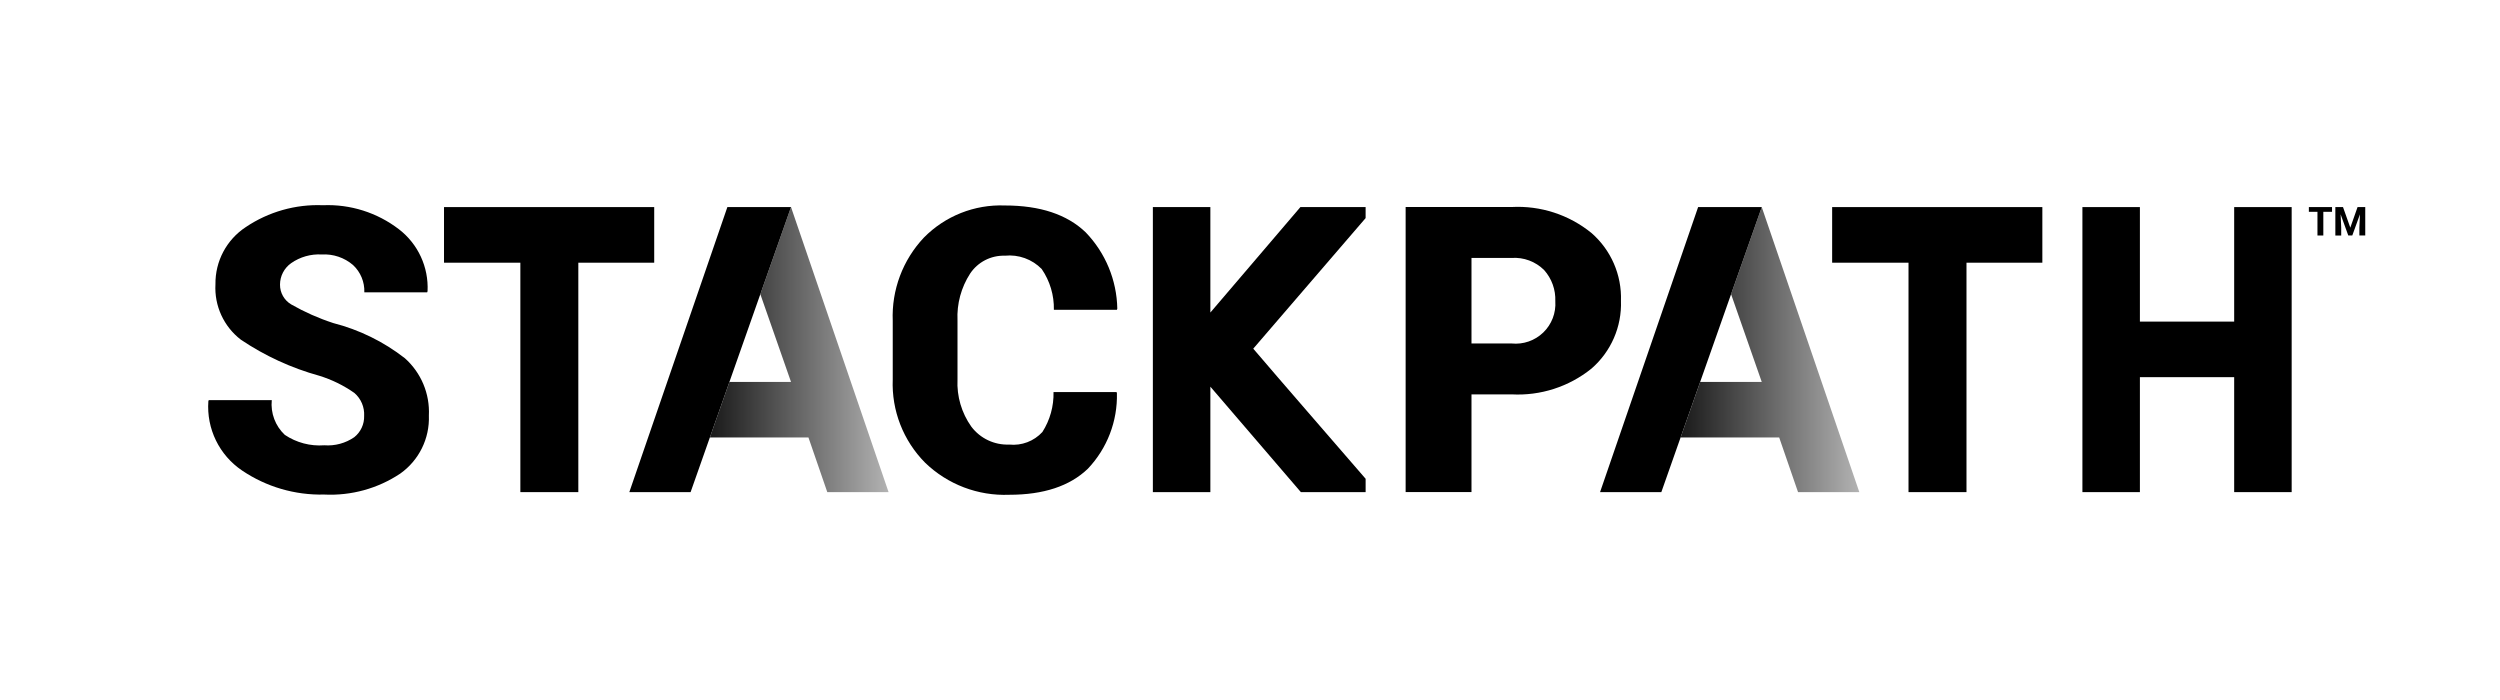
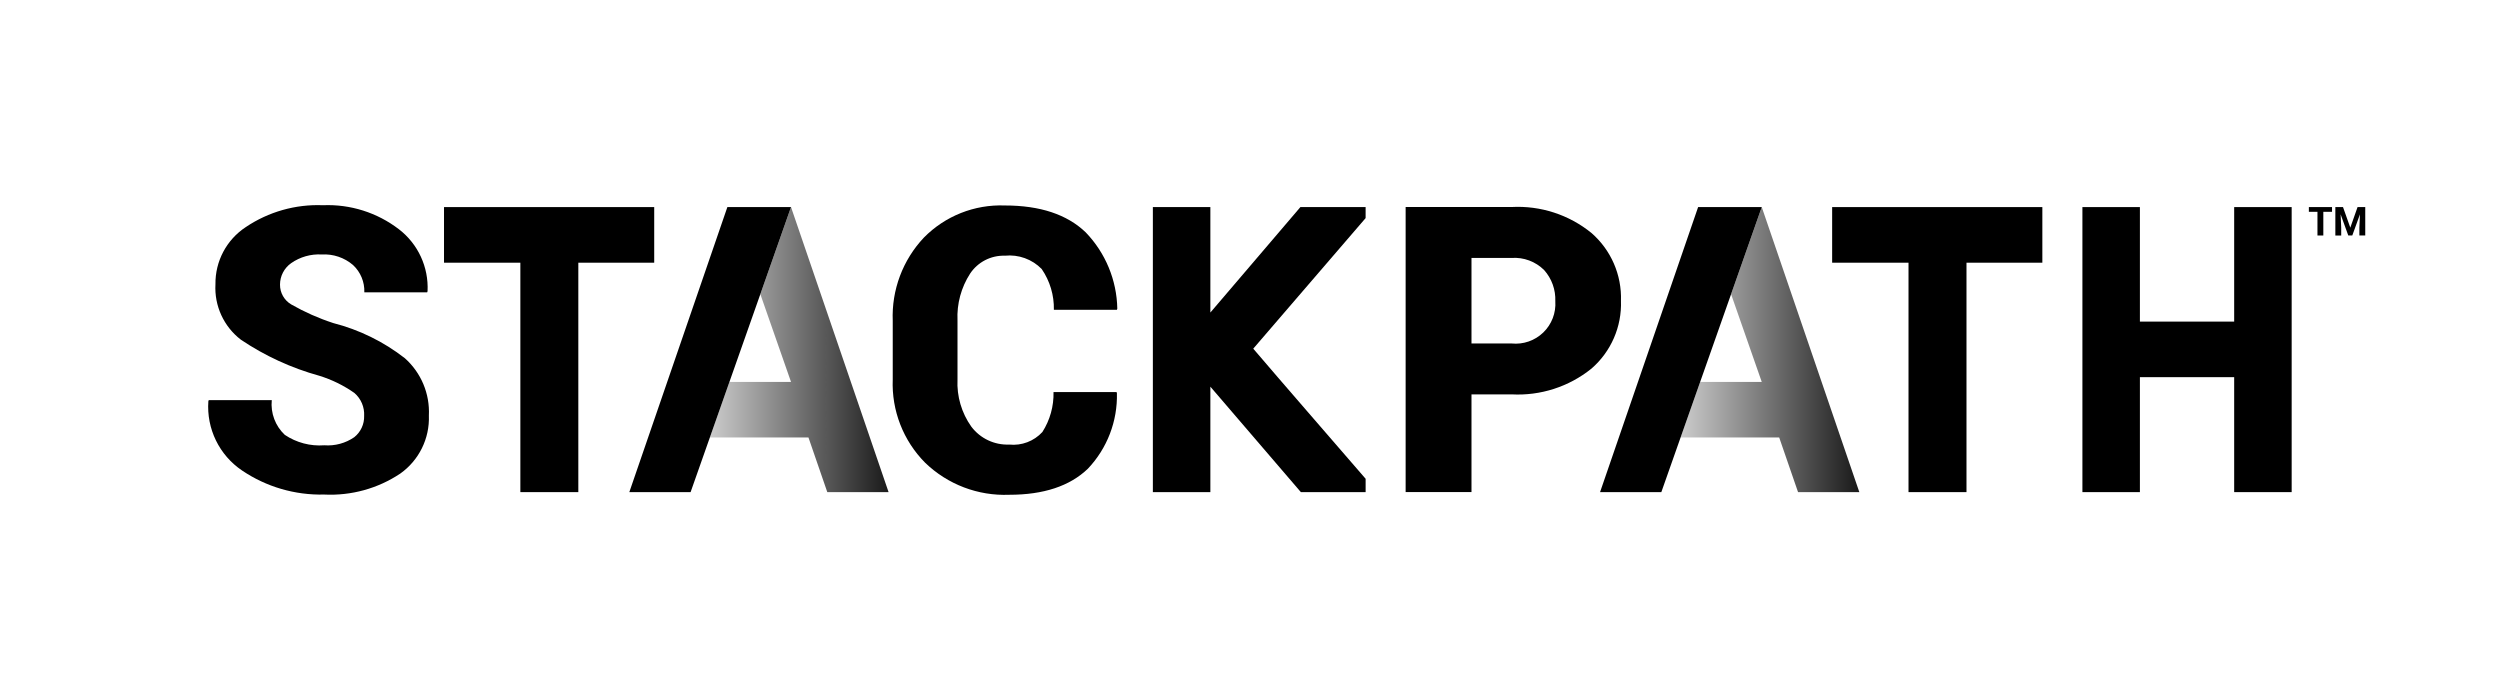
<svg xmlns="http://www.w3.org/2000/svg" xmlns:xlink="http://www.w3.org/1999/xlink" id="Logo" viewBox="0 0 200 56">
  <defs>
    <style>.cls-1{fill:url(#linear-gradient);}.cls-2{fill:url(#linear-gradient-2);}</style>
    <linearGradient id="linear-gradient" x1="56.788" y1="27.968" x2="71.086" y2="27.968" gradientUnits="userSpaceOnUse">
-       <stop offset="0" />
-       <stop offset="0" stop-opacity="0.9" />
-       <stop offset="1" stop-opacity="0.3" />
+       <stop offset="0" stop-opacity="0.2" />
+       <stop offset="1" stop-opacity="0.9" />
+       <stop offset="1" />
    </linearGradient>
    <linearGradient id="linear-gradient-2" x1="134.447" y1="27.968" x2="148.746" y2="27.968" xlink:href="#linear-gradient" />
  </defs>
  <path d="M89.323,31.362l.03.092a8.48,8.48,0,0,1-2.322,6.043q-2.169,2.085-6.292,2.085a9.153,9.153,0,0,1-6.73-2.565,8.955,8.955,0,0,1-2.59-6.658V25.663a9.168,9.168,0,0,1,2.489-6.653,8.618,8.618,0,0,1,6.478-2.572q4.23,0,6.468,2.148a9.029,9.029,0,0,1,2.53,6.103l-.031.093H84.31a5.559,5.559,0,0,0-.973-3.26,3.605,3.605,0,0,0-2.951-1.066,3.217,3.217,0,0,0-2.775,1.429A6.354,6.354,0,0,0,76.6,25.631V30.36a6.016,6.016,0,0,0,1.104,3.769,3.618,3.618,0,0,0,3.036,1.437,3.158,3.158,0,0,0,2.651-1.005,5.685,5.685,0,0,0,.891-3.198h5.041Z" />
  <path d="M29.131,33.275a2.26,2.26,0,0,0-.781-1.839,9.991,9.991,0,0,0-2.806-1.375,21.485,21.485,0,0,1-6.269-2.882,5.223,5.223,0,0,1-2.039-4.441,5.38,5.38,0,0,1,2.43-4.573,10.303,10.303,0,0,1,6.17-1.747,9.334,9.334,0,0,1,6.078,1.923,5.887,5.887,0,0,1,2.291,4.952l-.031.093H29.147a2.847,2.847,0,0,0-.906-2.186,3.525,3.525,0,0,0-2.499-.842,3.887,3.887,0,0,0-2.453.696,2.102,2.102,0,0,0-.888,1.715,1.821,1.821,0,0,0,.896,1.585,18.074,18.074,0,0,0,3.364,1.491,15.618,15.618,0,0,1,5.726,2.811,5.758,5.758,0,0,1,1.923,4.589,5.432,5.432,0,0,1-2.291,4.643,10.068,10.068,0,0,1-6.078,1.676,11.248,11.248,0,0,1-6.575-1.923,6.154,6.154,0,0,1-2.698-5.539l.031-.093h5.043a3.358,3.358,0,0,0,1.042,2.78,4.993,4.993,0,0,0,3.158.834,3.733,3.733,0,0,0,2.4-.648,2.099,2.099,0,0,0,.789-1.7" />
  <polygon points="35.521 16.567 35.521 21.016 41.629 21.016 41.629 39.37 46.266 39.37 46.266 21.016 52.337 21.016 52.337 16.567 35.521 16.567" />
  <polygon points="146.572 16.567 146.572 21.016 152.681 21.016 152.681 39.37 157.319 39.37 157.319 21.016 163.388 21.016 163.388 16.567 146.572 16.567" />
  <polygon points="178.734 16.567 178.734 25.728 171.192 25.728 171.192 16.567 166.593 16.567 166.593 39.37 171.192 39.37 171.192 30.173 178.734 30.173 178.734 39.37 183.333 39.37 183.333 16.567 178.734 16.567" />
  <path d="M117.719,31.549v7.815h-5.268V16.561h8.477a9.334,9.334,0,0,1,6.387,2.076,6.882,6.882,0,0,1,2.362,5.427,6.853,6.853,0,0,1-2.362,5.426,9.377,9.377,0,0,1-6.387,2.06h-3.209Zm0-4.071h3.209a3.182,3.182,0,0,0,3.497-3.381,3.538,3.538,0,0,0-.894-2.492,3.363,3.363,0,0,0-2.603-.97h-3.209Z" />
  <path d="M109.249,38.301c-2.66-3.08-6.816-7.855-8.989-10.408l8.989-10.445v-.881h-5.217c-2.413,2.851-4.79,5.589-7.203,8.436V16.567h-4.6V39.37h4.6V30.933l7.24,8.437h5.181V38.301Z" />
  <polygon points="135.85 16.566 128.005 39.369 132.907 39.369 140.94 16.566 135.85 16.566" />
  <polygon points="58.19 16.566 50.346 39.369 55.248 39.369 63.281 16.566 58.19 16.566" />
  <polygon class="cls-1" points="63.281 16.567 60.827 23.533 63.281 30.554 58.353 30.554 56.788 34.998 64.676 34.998 66.183 39.369 71.086 39.369 63.281 16.567" />
  <polygon class="cls-2" points="140.94 16.567 138.486 23.533 140.94 30.554 136.013 30.554 134.447 34.998 142.335 34.998 143.843 39.369 148.746 39.369 140.94 16.567" />
  <path d="M186.562,16.945h-.696V18.84h-.469V16.945h-.688v-.379h1.853Z" />
  <path d="M187.44,16.565l.584,1.649.581-1.649h.615v2.274h-.47v-.622l.047-1.073-.614,1.695h-.321l-.612-1.693.047,1.072v.622h-.469V16.566h.612Z" />
</svg>
